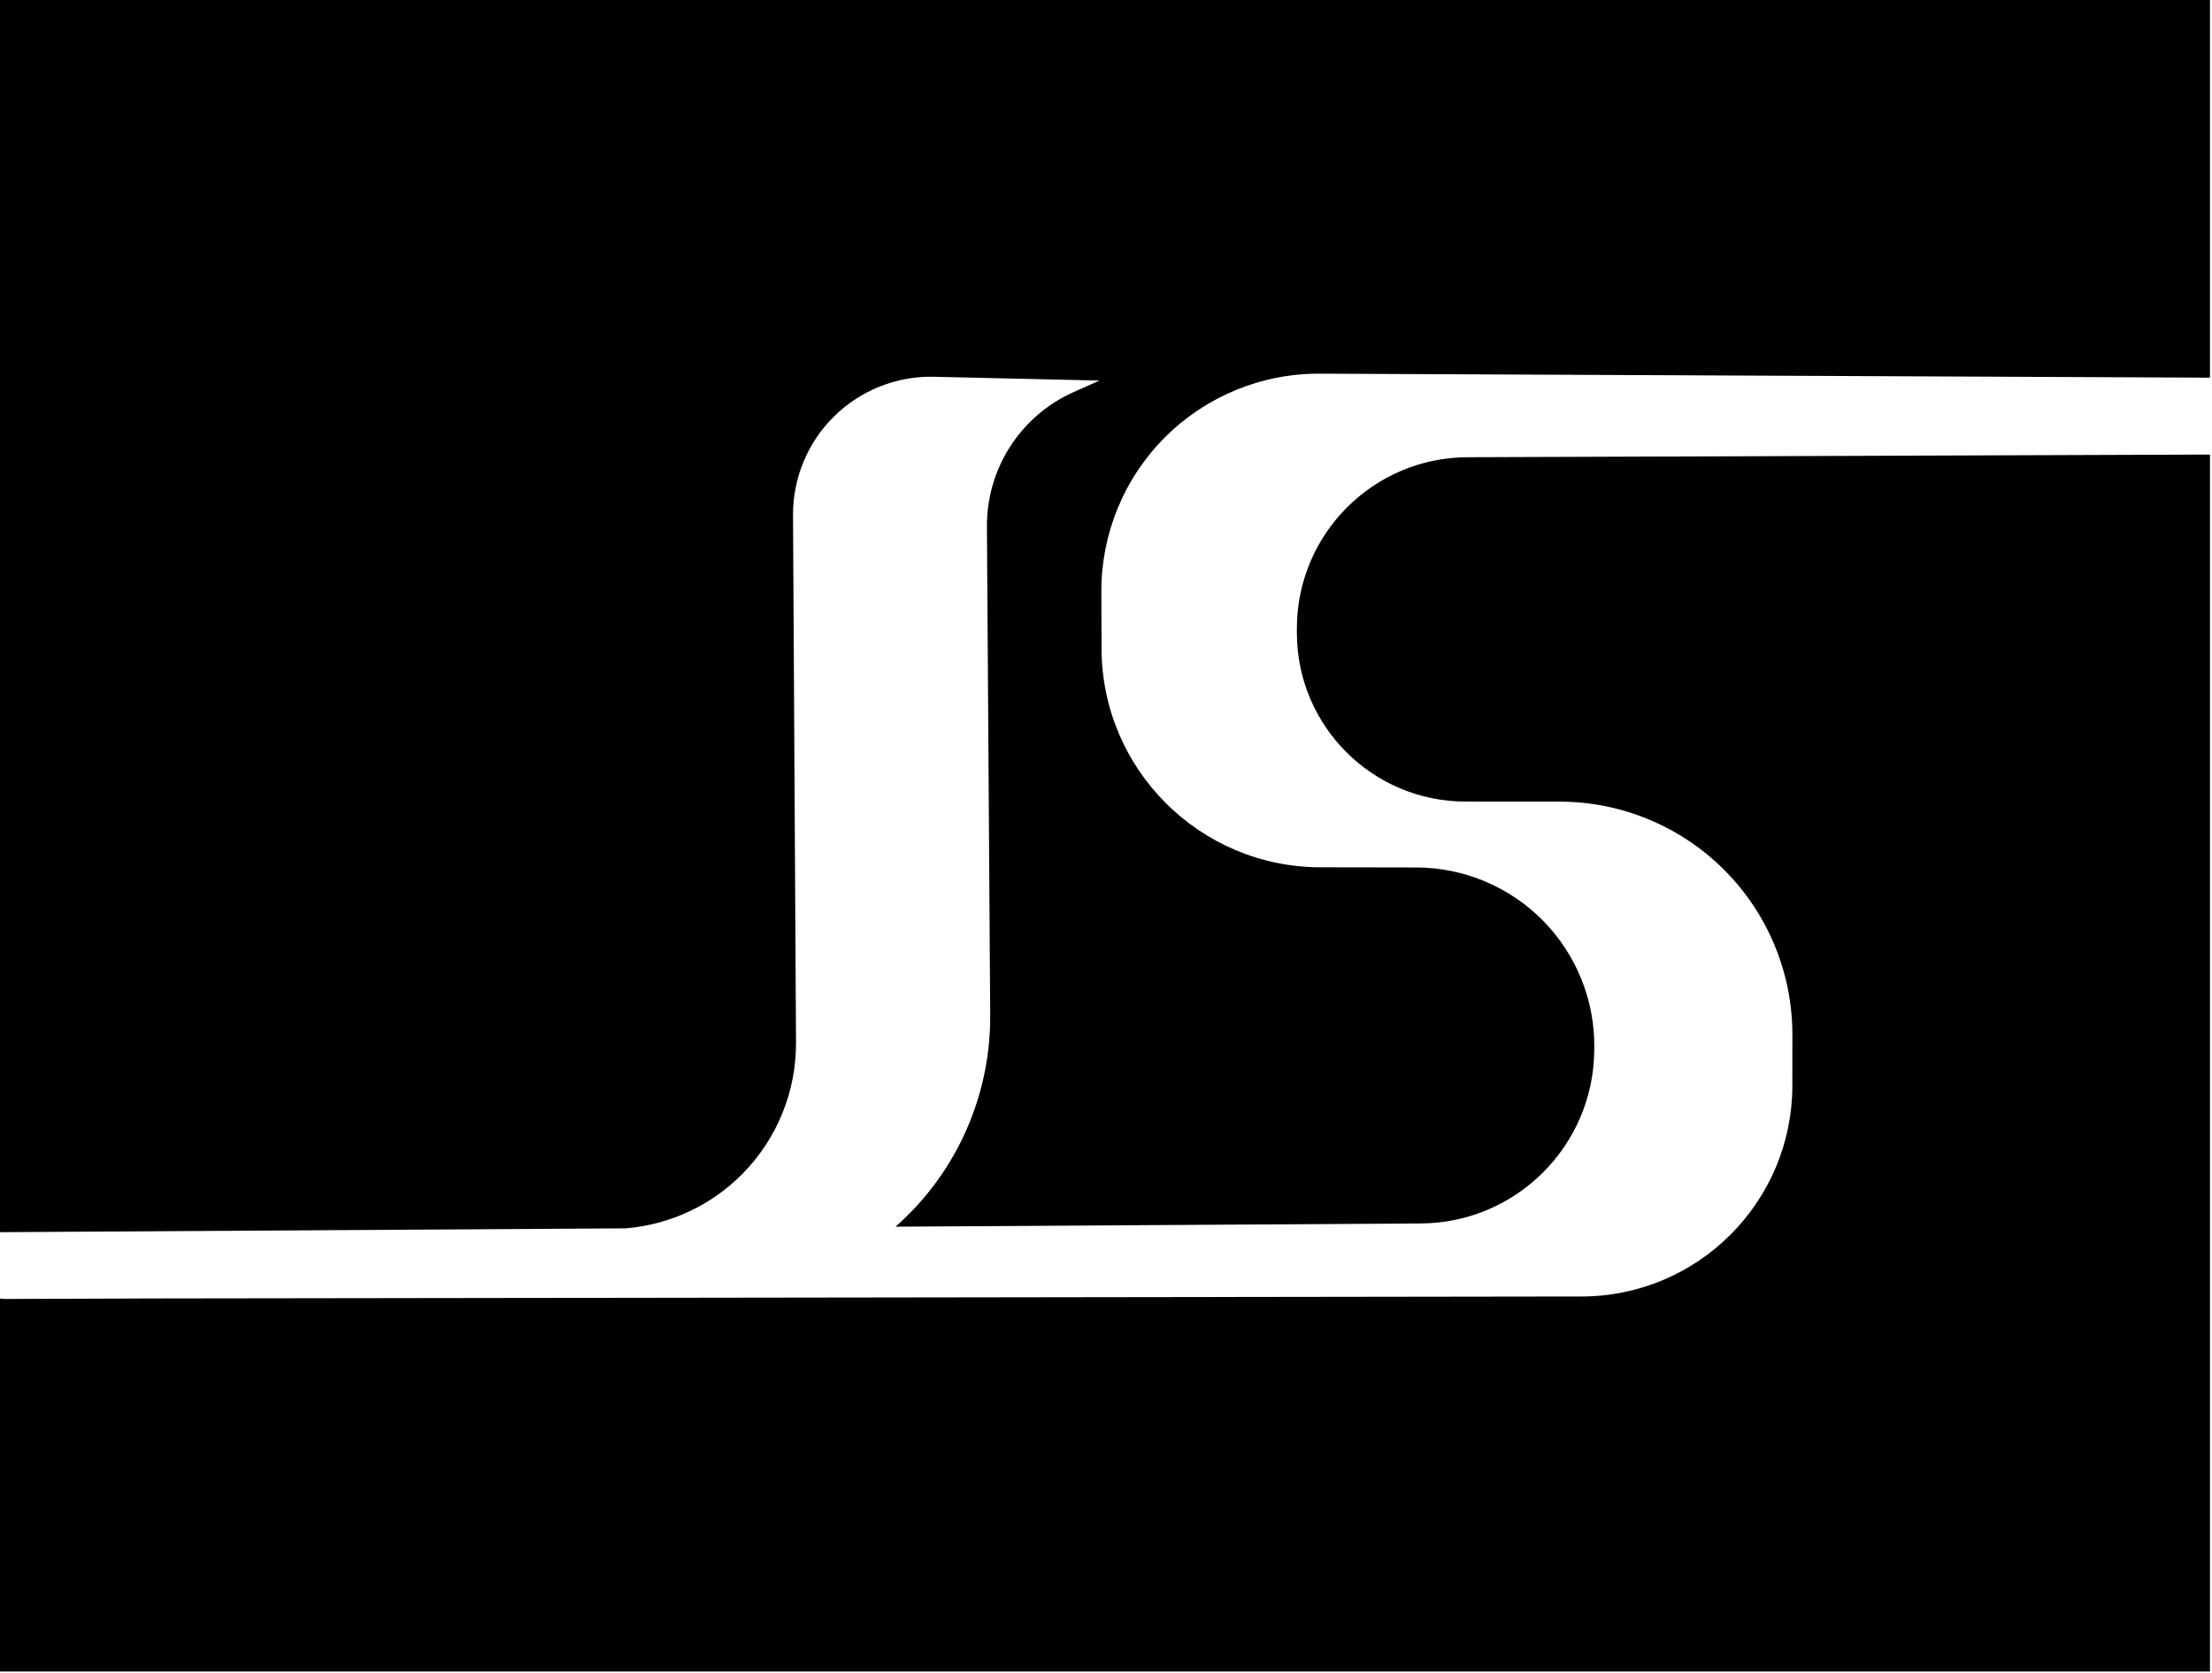
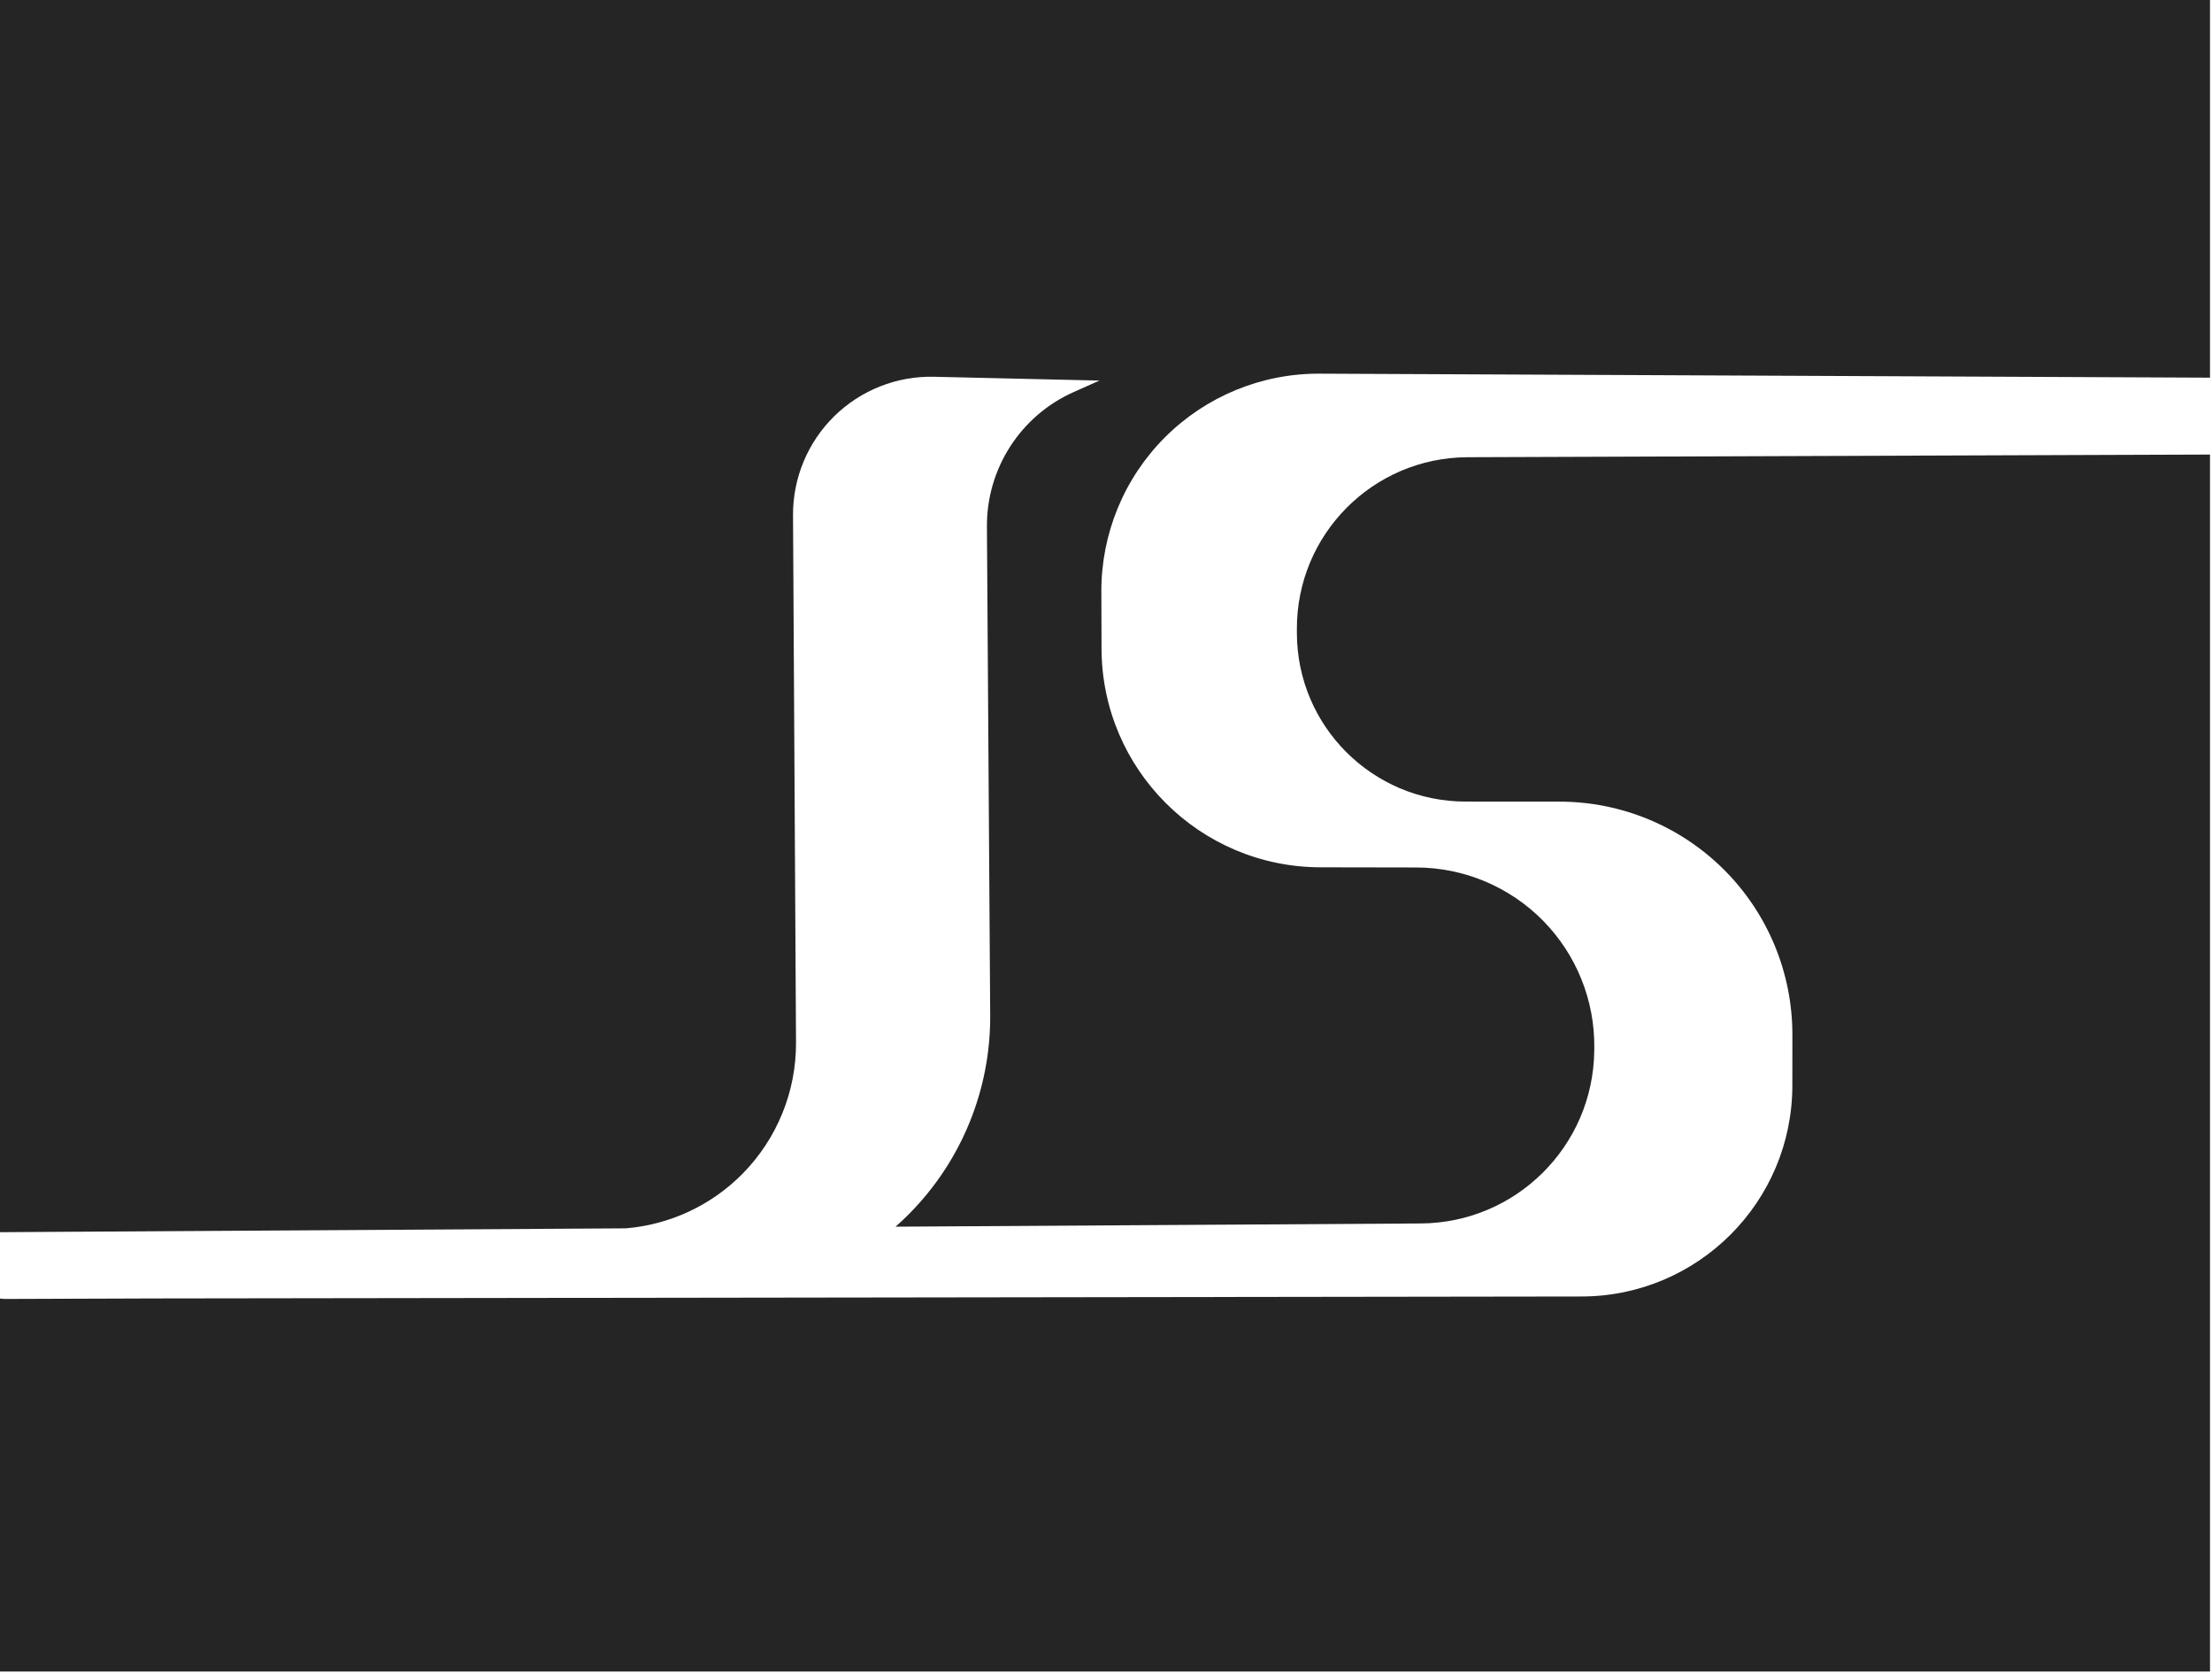
<svg xmlns="http://www.w3.org/2000/svg" width="100%" height="100%" viewBox="0 0 394 298" version="1.1" xml:space="preserve" style="fill-rule:evenodd;clip-rule:evenodd;stroke-linejoin:round;stroke-miterlimit:2;">
-   <path fill="##909090" d="M393.645,80.973l0,216.788l-393.645,0l0,-66.422l0.486,-0.001l0.002,0.054l27.198,-0.091l254.008,-0.349c20.74,-0.028 37.542,-16.84 37.558,-37.579c0.002,-2.993 0.005,-6.028 0.007,-9.046c0.009,-11.007 -4.356,-21.566 -12.133,-29.354c-7.777,-7.788 -18.33,-12.167 -29.337,-12.173c-5.645,-0.003 -11.348,-0.007 -16.736,-0.01c-16.577,-0.01 -30.02,-13.433 -30.053,-30.01c0,-0.254 -0.001,-0.508 -0.001,-0.762c-0.034,-16.831 13.569,-30.509 30.399,-30.57l132.247,-0.475Zm-282.186,137.839l-111.459,0.685l0,-219.497l393.645,0l0,67.275l-158.606,-0.712c-10.313,-0.046 -20.218,4.026 -27.515,11.314c-7.297,7.288 -11.383,17.187 -11.351,27.5c0.011,3.382 0.022,6.803 0.032,10.184c0.068,21.498 17.495,38.9 38.993,38.938c5.702,0.01 11.521,0.02 17.068,0.03c8.49,0.015 16.621,3.428 22.579,9.478c5.957,6.049 9.244,14.232 9.128,22.722c-0.003,0.183 -0.005,0.367 -0.008,0.551c-0.231,16.928 -13.965,30.558 -30.894,30.662l-93.553,0.575c0.839,-0.74 1.655,-1.51 2.447,-2.31c9.312,-9.406 14.496,-22.131 14.408,-35.366c-0.201,-29.959 -0.443,-66.176 -0.582,-87.028c-0.069,-10.357 6.003,-19.771 15.466,-23.98c2.663,-1.184 4.589,-2.041 4.589,-2.041c0,0 -15.133,-0.347 -29.486,-0.677c-6.629,-0.152 -13.038,2.385 -17.768,7.033c-4.729,4.649 -7.376,11.013 -7.339,17.644c0.146,25.708 0.372,65.683 0.532,93.896c0.049,8.766 -3.386,17.193 -9.55,23.426c-5.565,5.628 -12.943,9.051 -20.776,9.698Z" />
+   <path fill="#252525" d="M393.645,80.973l0,216.788l-393.645,0l0,-66.422l0.486,-0.001l0.002,0.054l27.198,-0.091l254.008,-0.349c20.74,-0.028 37.542,-16.84 37.558,-37.579c0.002,-2.993 0.005,-6.028 0.007,-9.046c0.009,-11.007 -4.356,-21.566 -12.133,-29.354c-7.777,-7.788 -18.33,-12.167 -29.337,-12.173c-5.645,-0.003 -11.348,-0.007 -16.736,-0.01c-16.577,-0.01 -30.02,-13.433 -30.053,-30.01c0,-0.254 -0.001,-0.508 -0.001,-0.762c-0.034,-16.831 13.569,-30.509 30.399,-30.57l132.247,-0.475Zm-282.186,137.839l-111.459,0.685l0,-219.497l393.645,0l0,67.275l-158.606,-0.712c-10.313,-0.046 -20.218,4.026 -27.515,11.314c-7.297,7.288 -11.383,17.187 -11.351,27.5c0.011,3.382 0.022,6.803 0.032,10.184c0.068,21.498 17.495,38.9 38.993,38.938c5.702,0.01 11.521,0.02 17.068,0.03c8.49,0.015 16.621,3.428 22.579,9.478c5.957,6.049 9.244,14.232 9.128,22.722c-0.003,0.183 -0.005,0.367 -0.008,0.551c-0.231,16.928 -13.965,30.558 -30.894,30.662l-93.553,0.575c0.839,-0.74 1.655,-1.51 2.447,-2.31c9.312,-9.406 14.496,-22.131 14.408,-35.366c-0.201,-29.959 -0.443,-66.176 -0.582,-87.028c-0.069,-10.357 6.003,-19.771 15.466,-23.98c2.663,-1.184 4.589,-2.041 4.589,-2.041c0,0 -15.133,-0.347 -29.486,-0.677c-6.629,-0.152 -13.038,2.385 -17.768,7.033c-4.729,4.649 -7.376,11.013 -7.339,17.644c0.146,25.708 0.372,65.683 0.532,93.896c0.049,8.766 -3.386,17.193 -9.55,23.426c-5.565,5.628 -12.943,9.051 -20.776,9.698Z" />
</svg>
